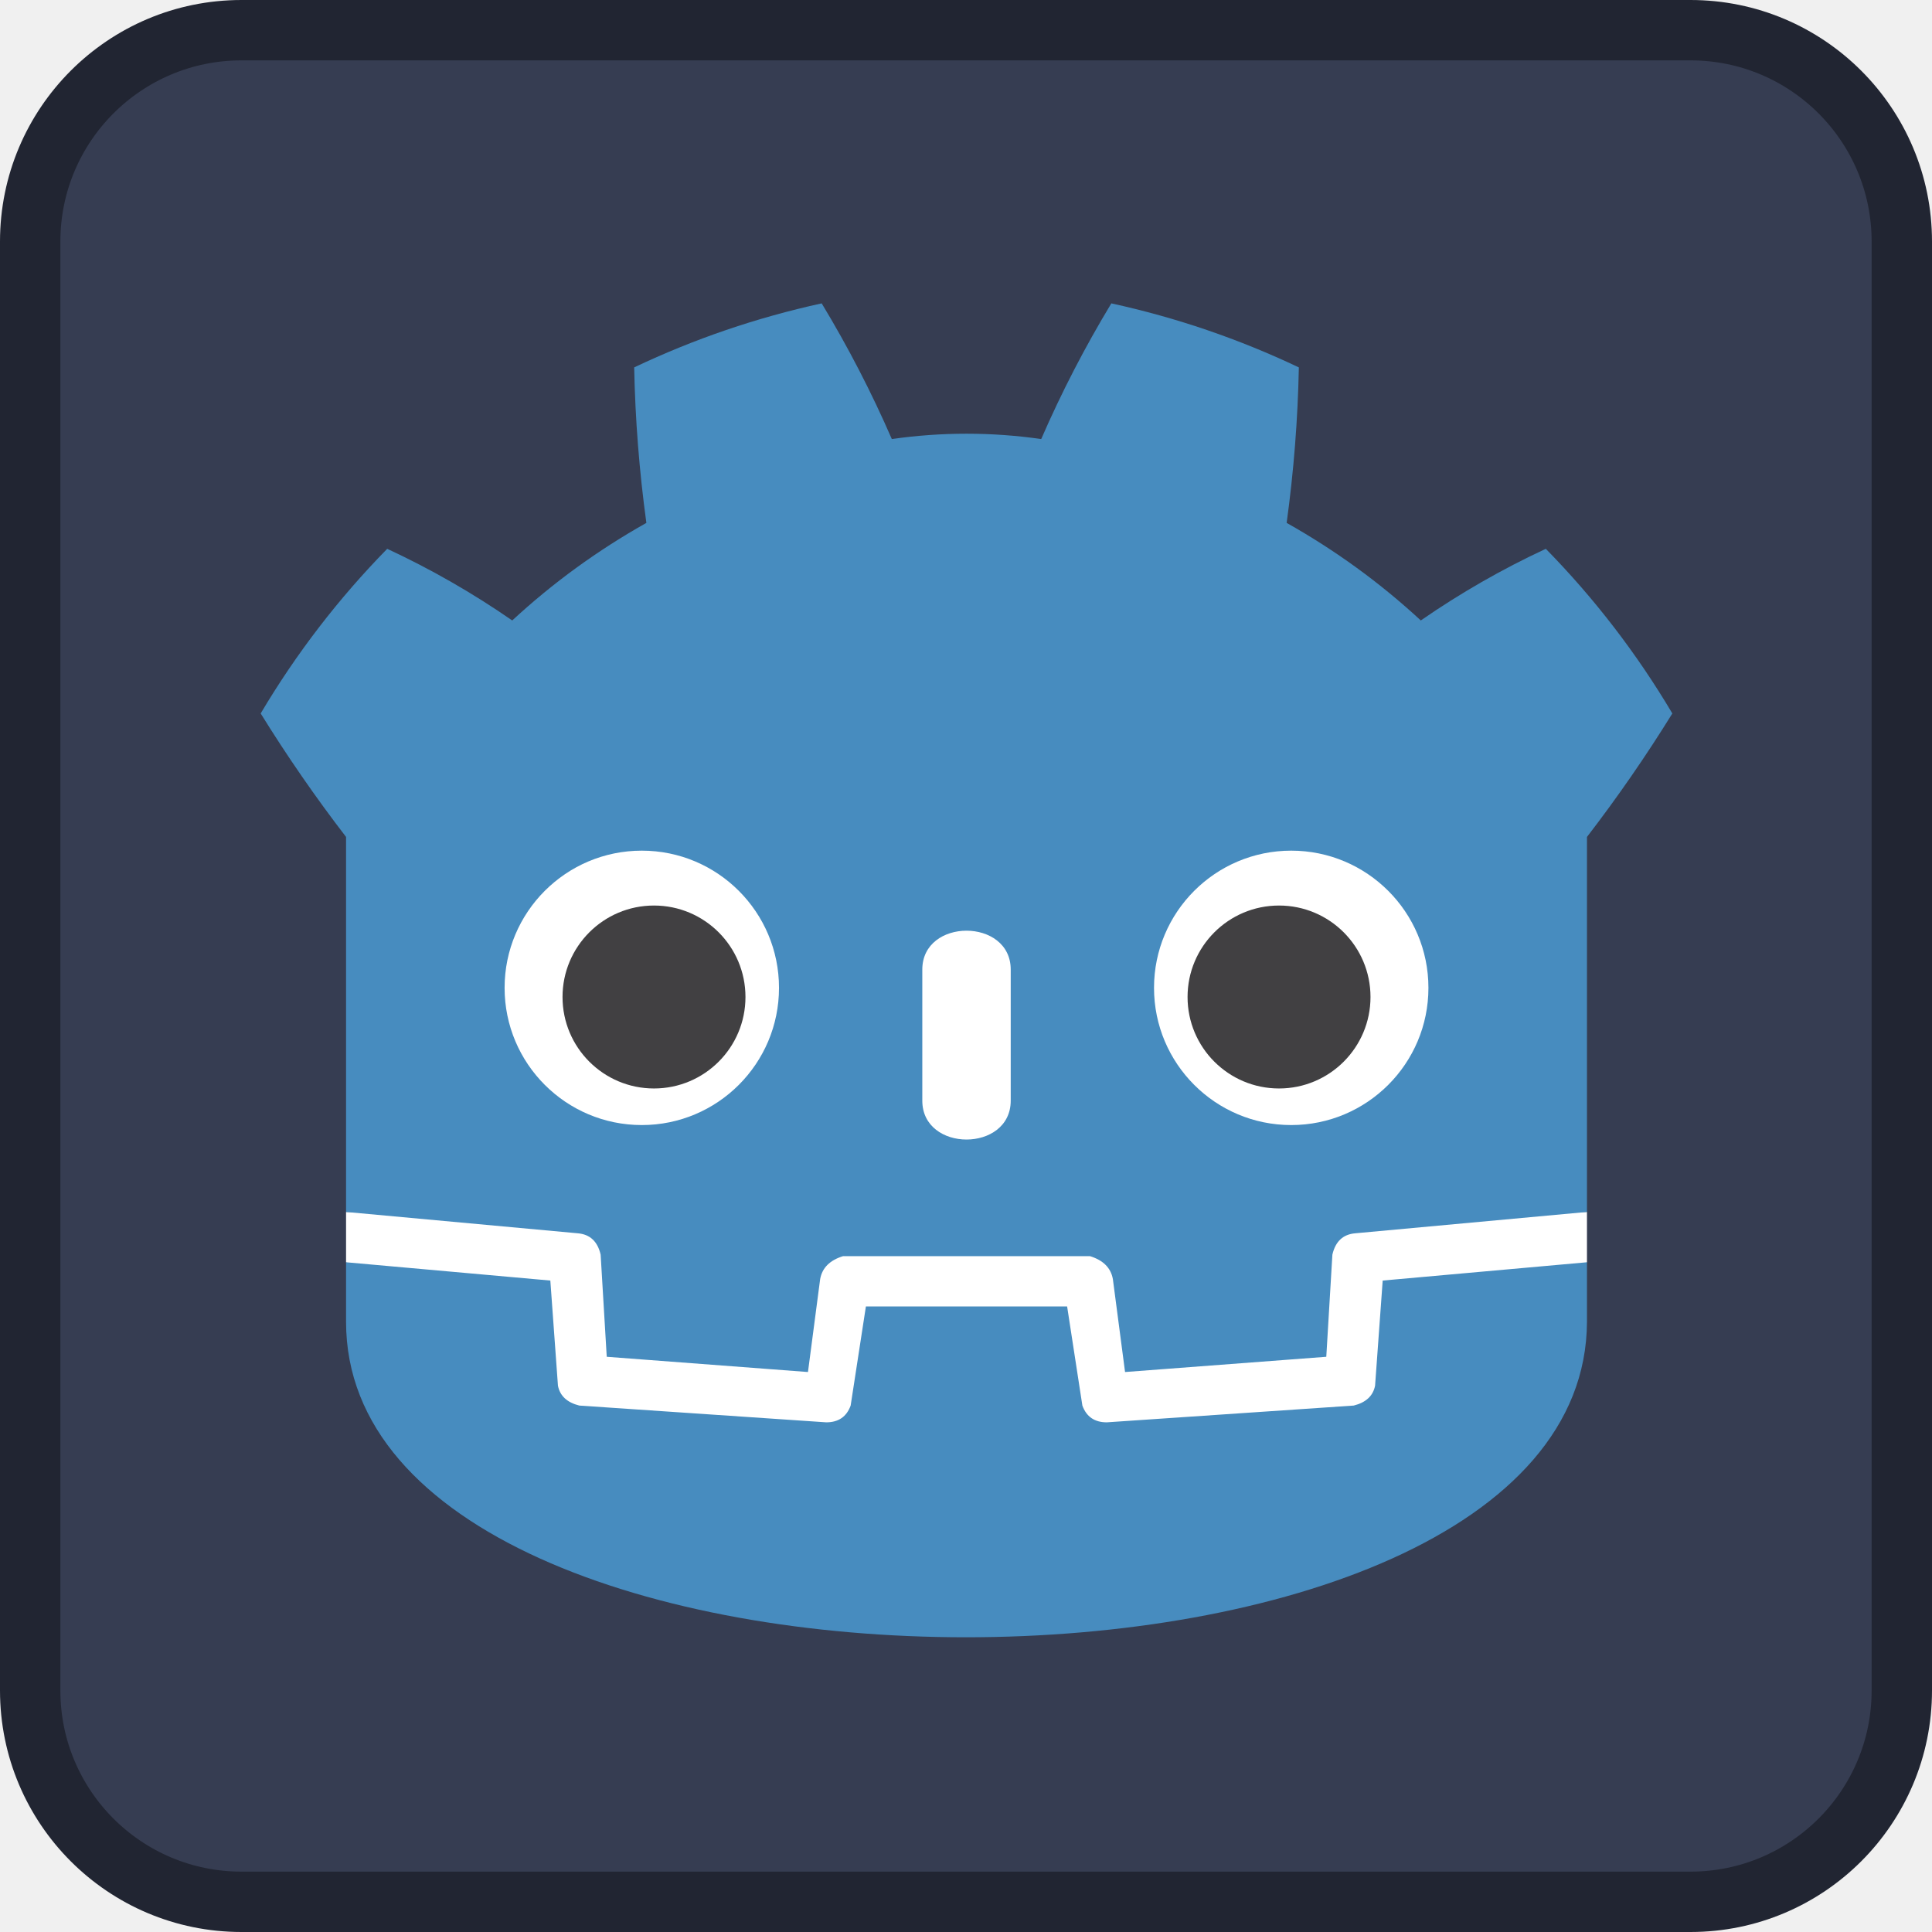
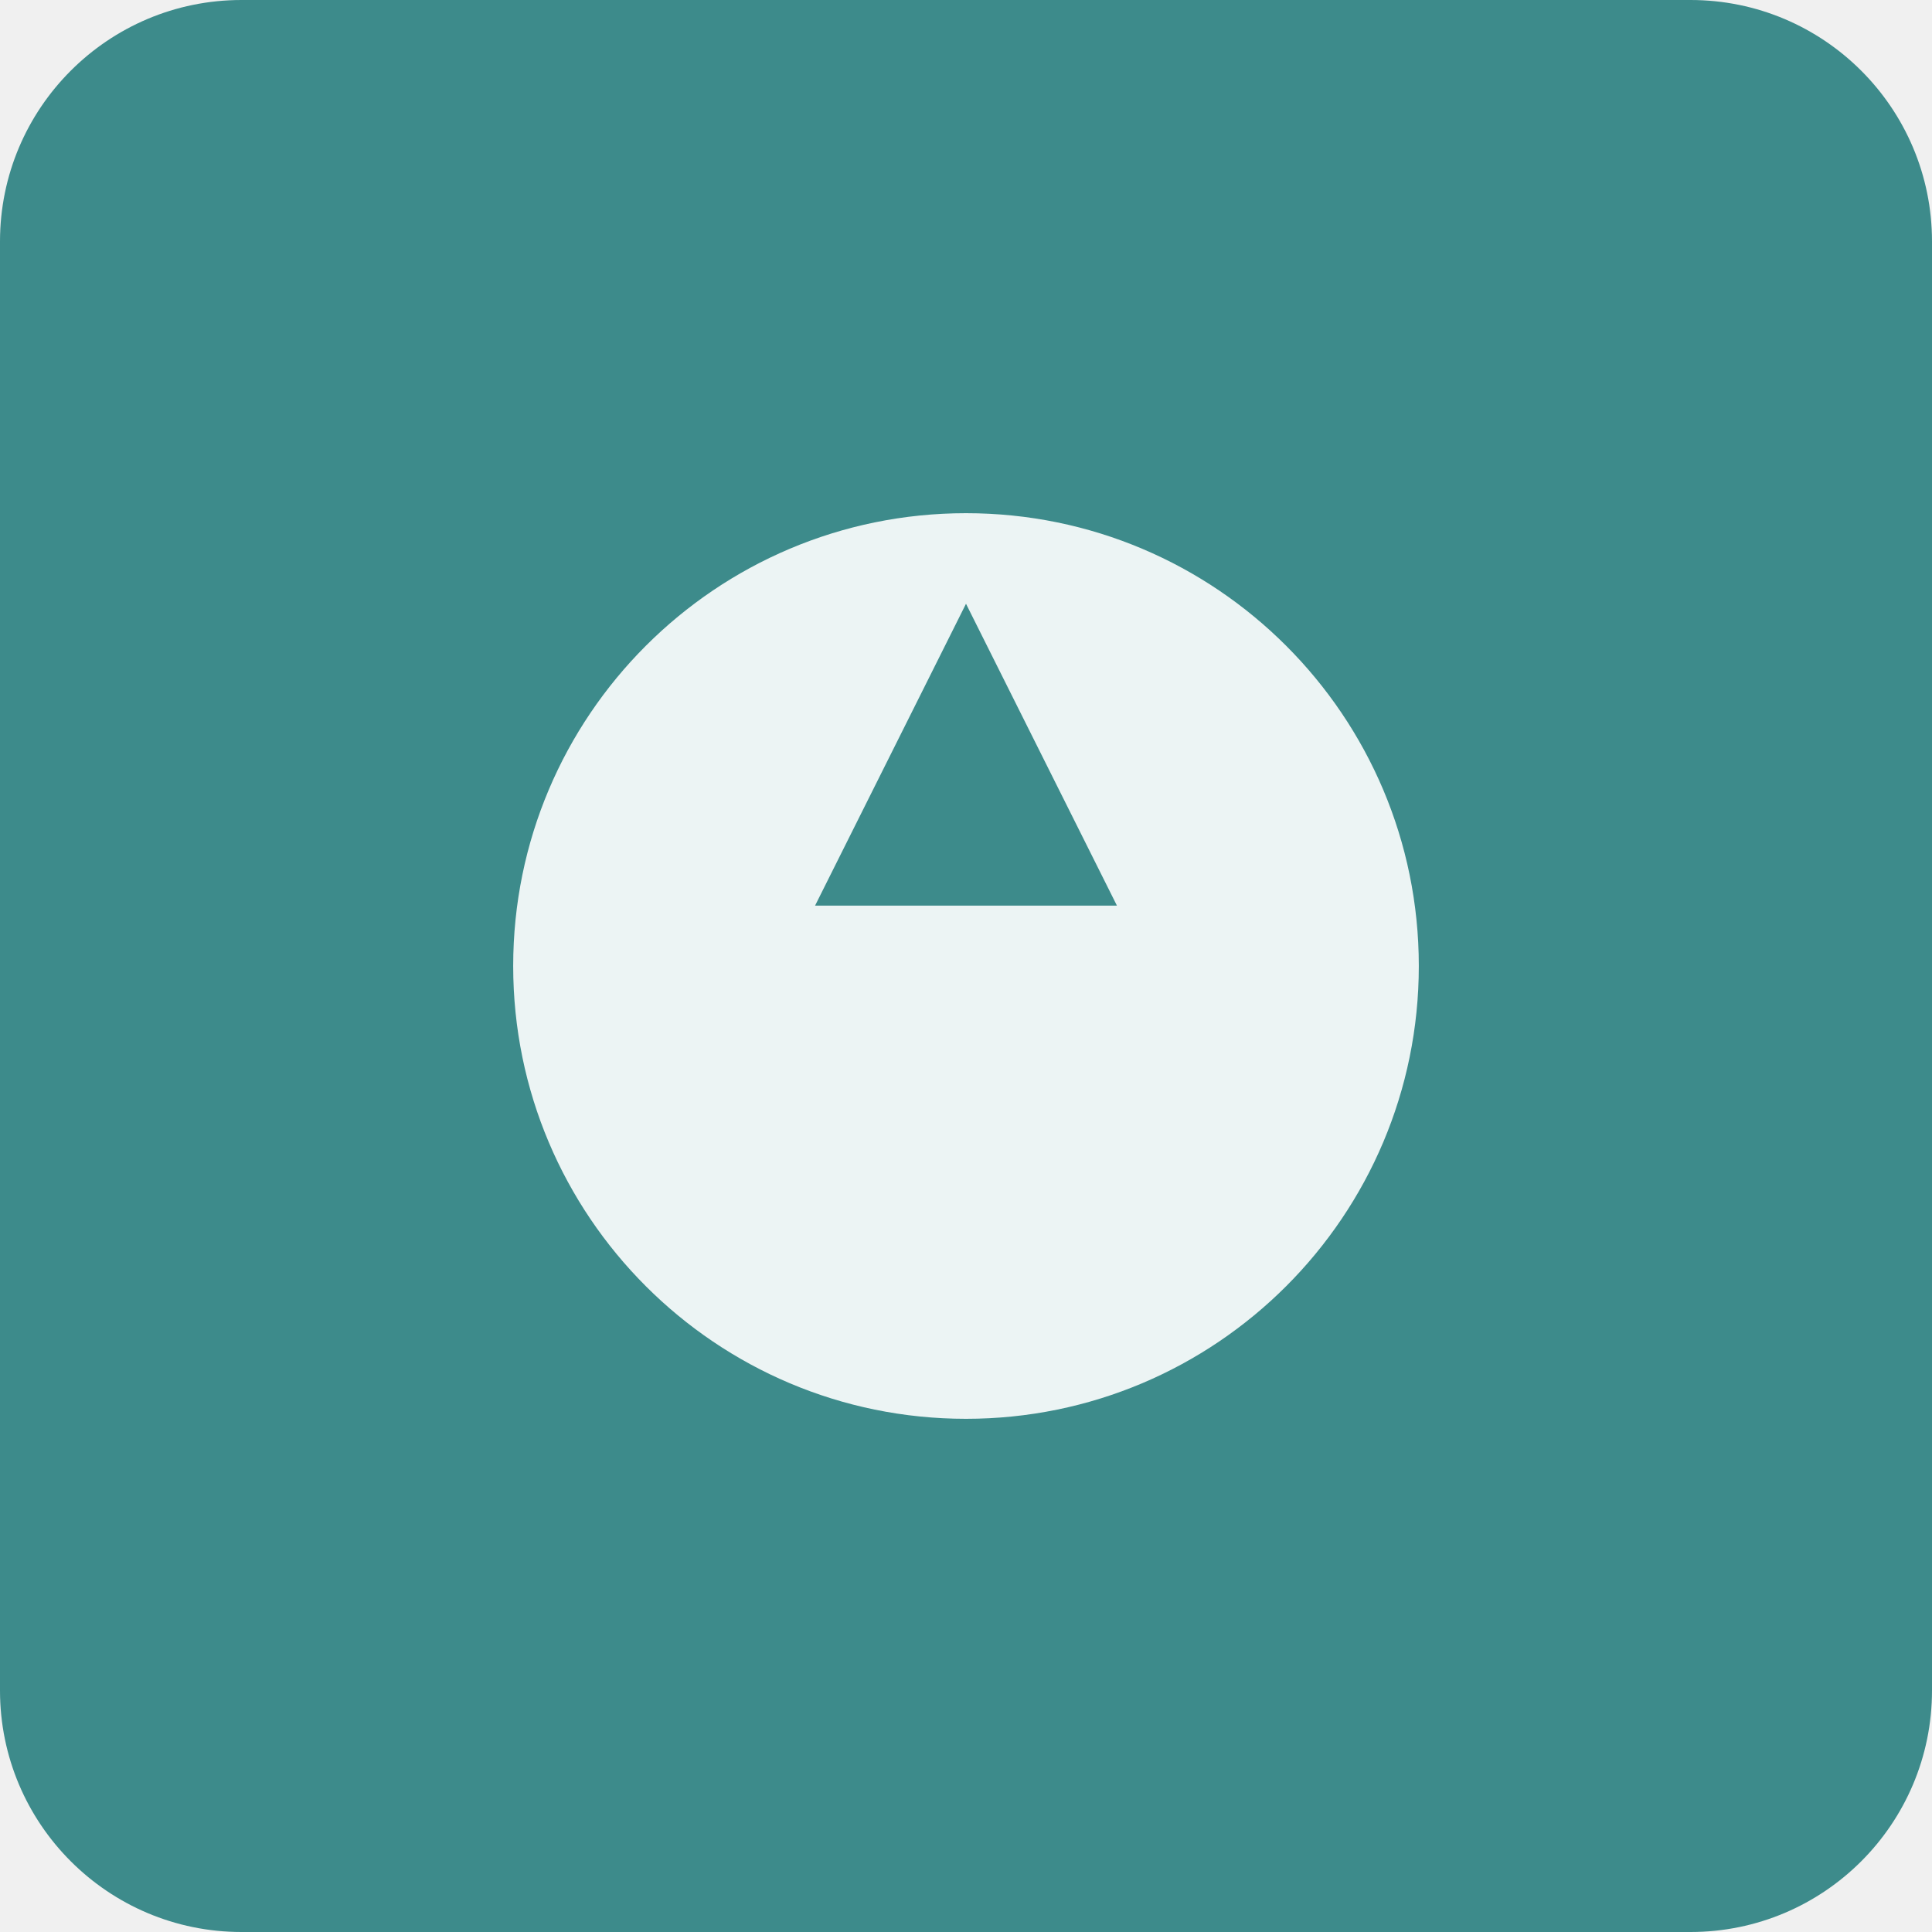
- <svg xmlns="http://www.w3.org/2000/svg" width="128" height="128">
-   <rect width="124" height="124" x="2" y="2" fill="#363d52" stroke="#212532" stroke-width="4" rx="14" />
-   <g fill="#fff" transform="translate(12.322 12.322)scale(.101)">
-     <path d="M105 673v33q407 354 814 0v-33z" />
-     <path fill="#478cbf" d="m105 673 152 14q12 1 15 14l4 67 132 10 8-61q2-11 15-15h162q13 4 15 15l8 61 132-10 4-67q3-13 15-14l152-14V427q30-39 56-81-35-59-83-108-43 20-82 47-40-37-88-64 7-51 8-102-59-28-123-42-26 43-46 89-49-7-98 0-20-46-46-89-64 14-123 42 1 51 8 102-48 27-88 64-39-27-82-47-48 49-83 108 26 42 56 81zm0 33v39c0 276 813 276 814 0v-39l-134 12-5 69q-2 10-14 13l-162 11q-12 0-16-11l-10-65H446l-10 65q-4 11-16 11l-162-11q-12-3-14-13l-5-69z" />
-     <path d="M483 600c0 34 58 34 58 0v-86c0-34-58-34-58 0z" />
-     <circle cx="725" cy="526" r="90" />
-     <circle cx="299" cy="526" r="90" />
-   </g>
-   <g fill="#414042" transform="translate(12.322 12.322)scale(.101)">
-     <circle cx="307" cy="532" r="60" />
-     <circle cx="717" cy="532" r="60" />
-   </g>
+ <svg xmlns="http://www.w3.org/2000/svg" width="128" height="128" viewBox="0 0 128 128">
+   <rect width="128" height="128" rx="16" fill="#3d8b8b" />
+   <circle cx="64" cy="64" r="30" fill="#ffffff" opacity="0.9" />
+   <polygon points="64,40 74,60 54,60" fill="#3d8b8b" />
</svg>
